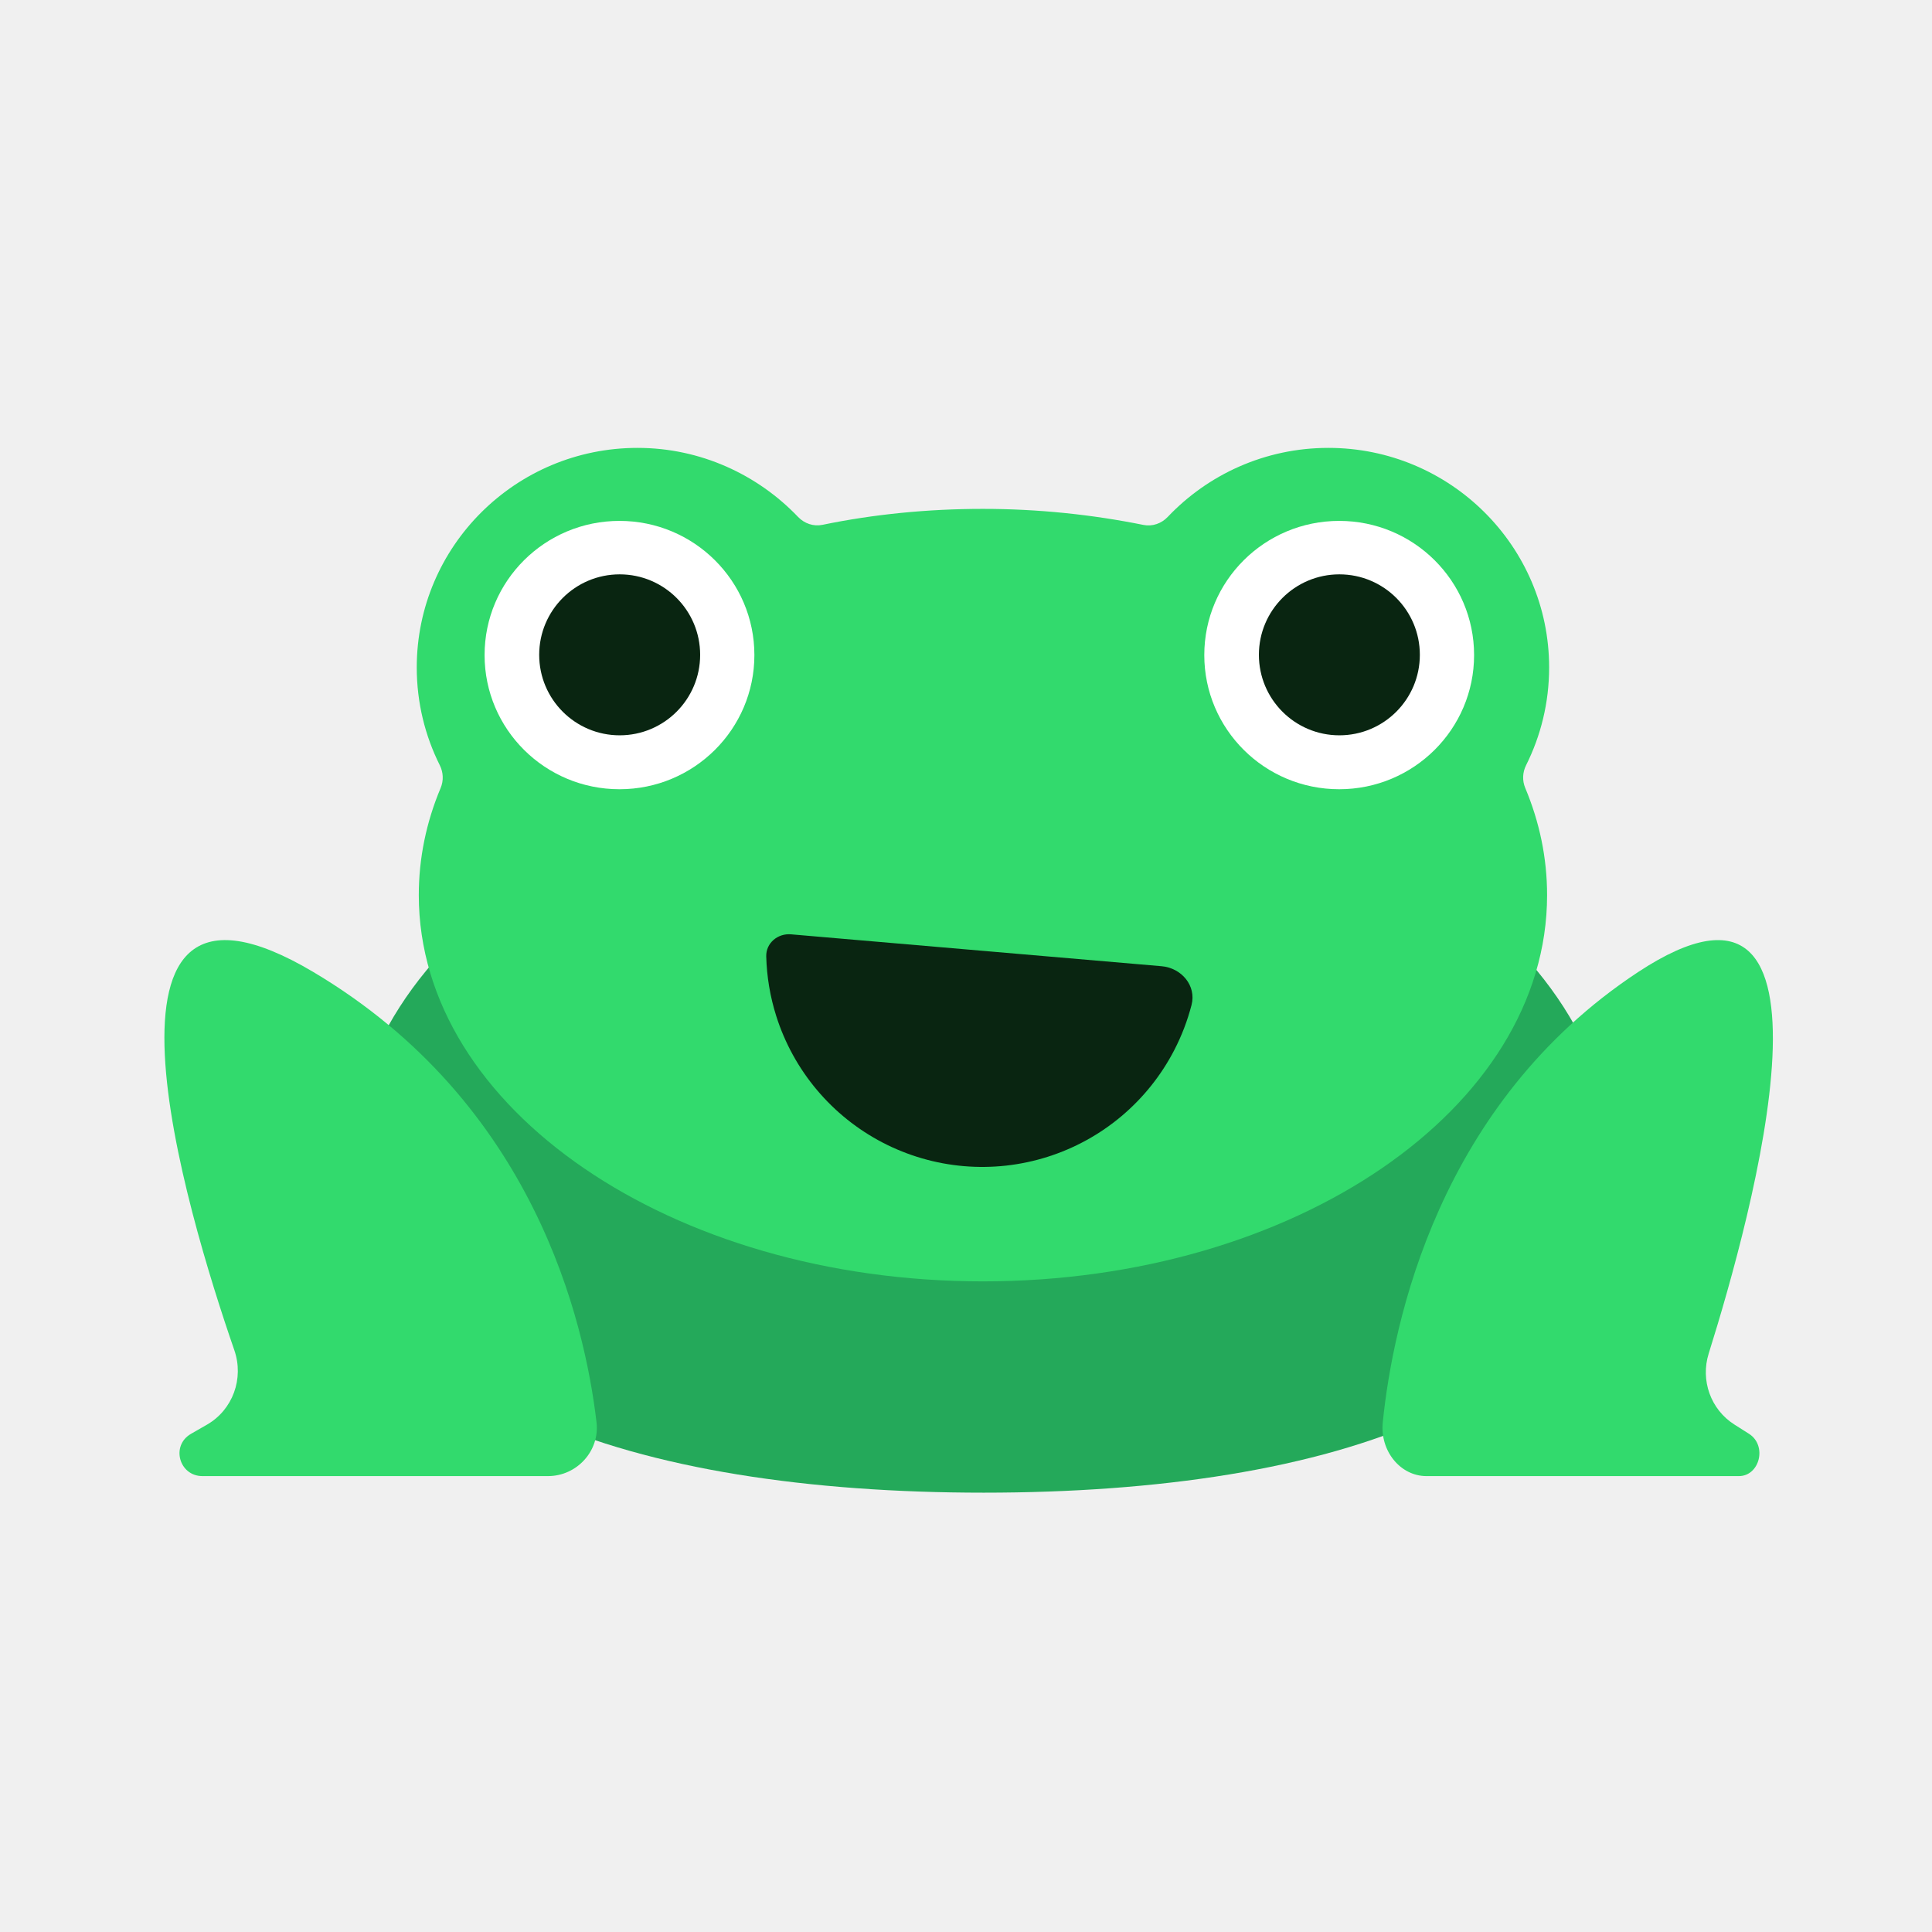
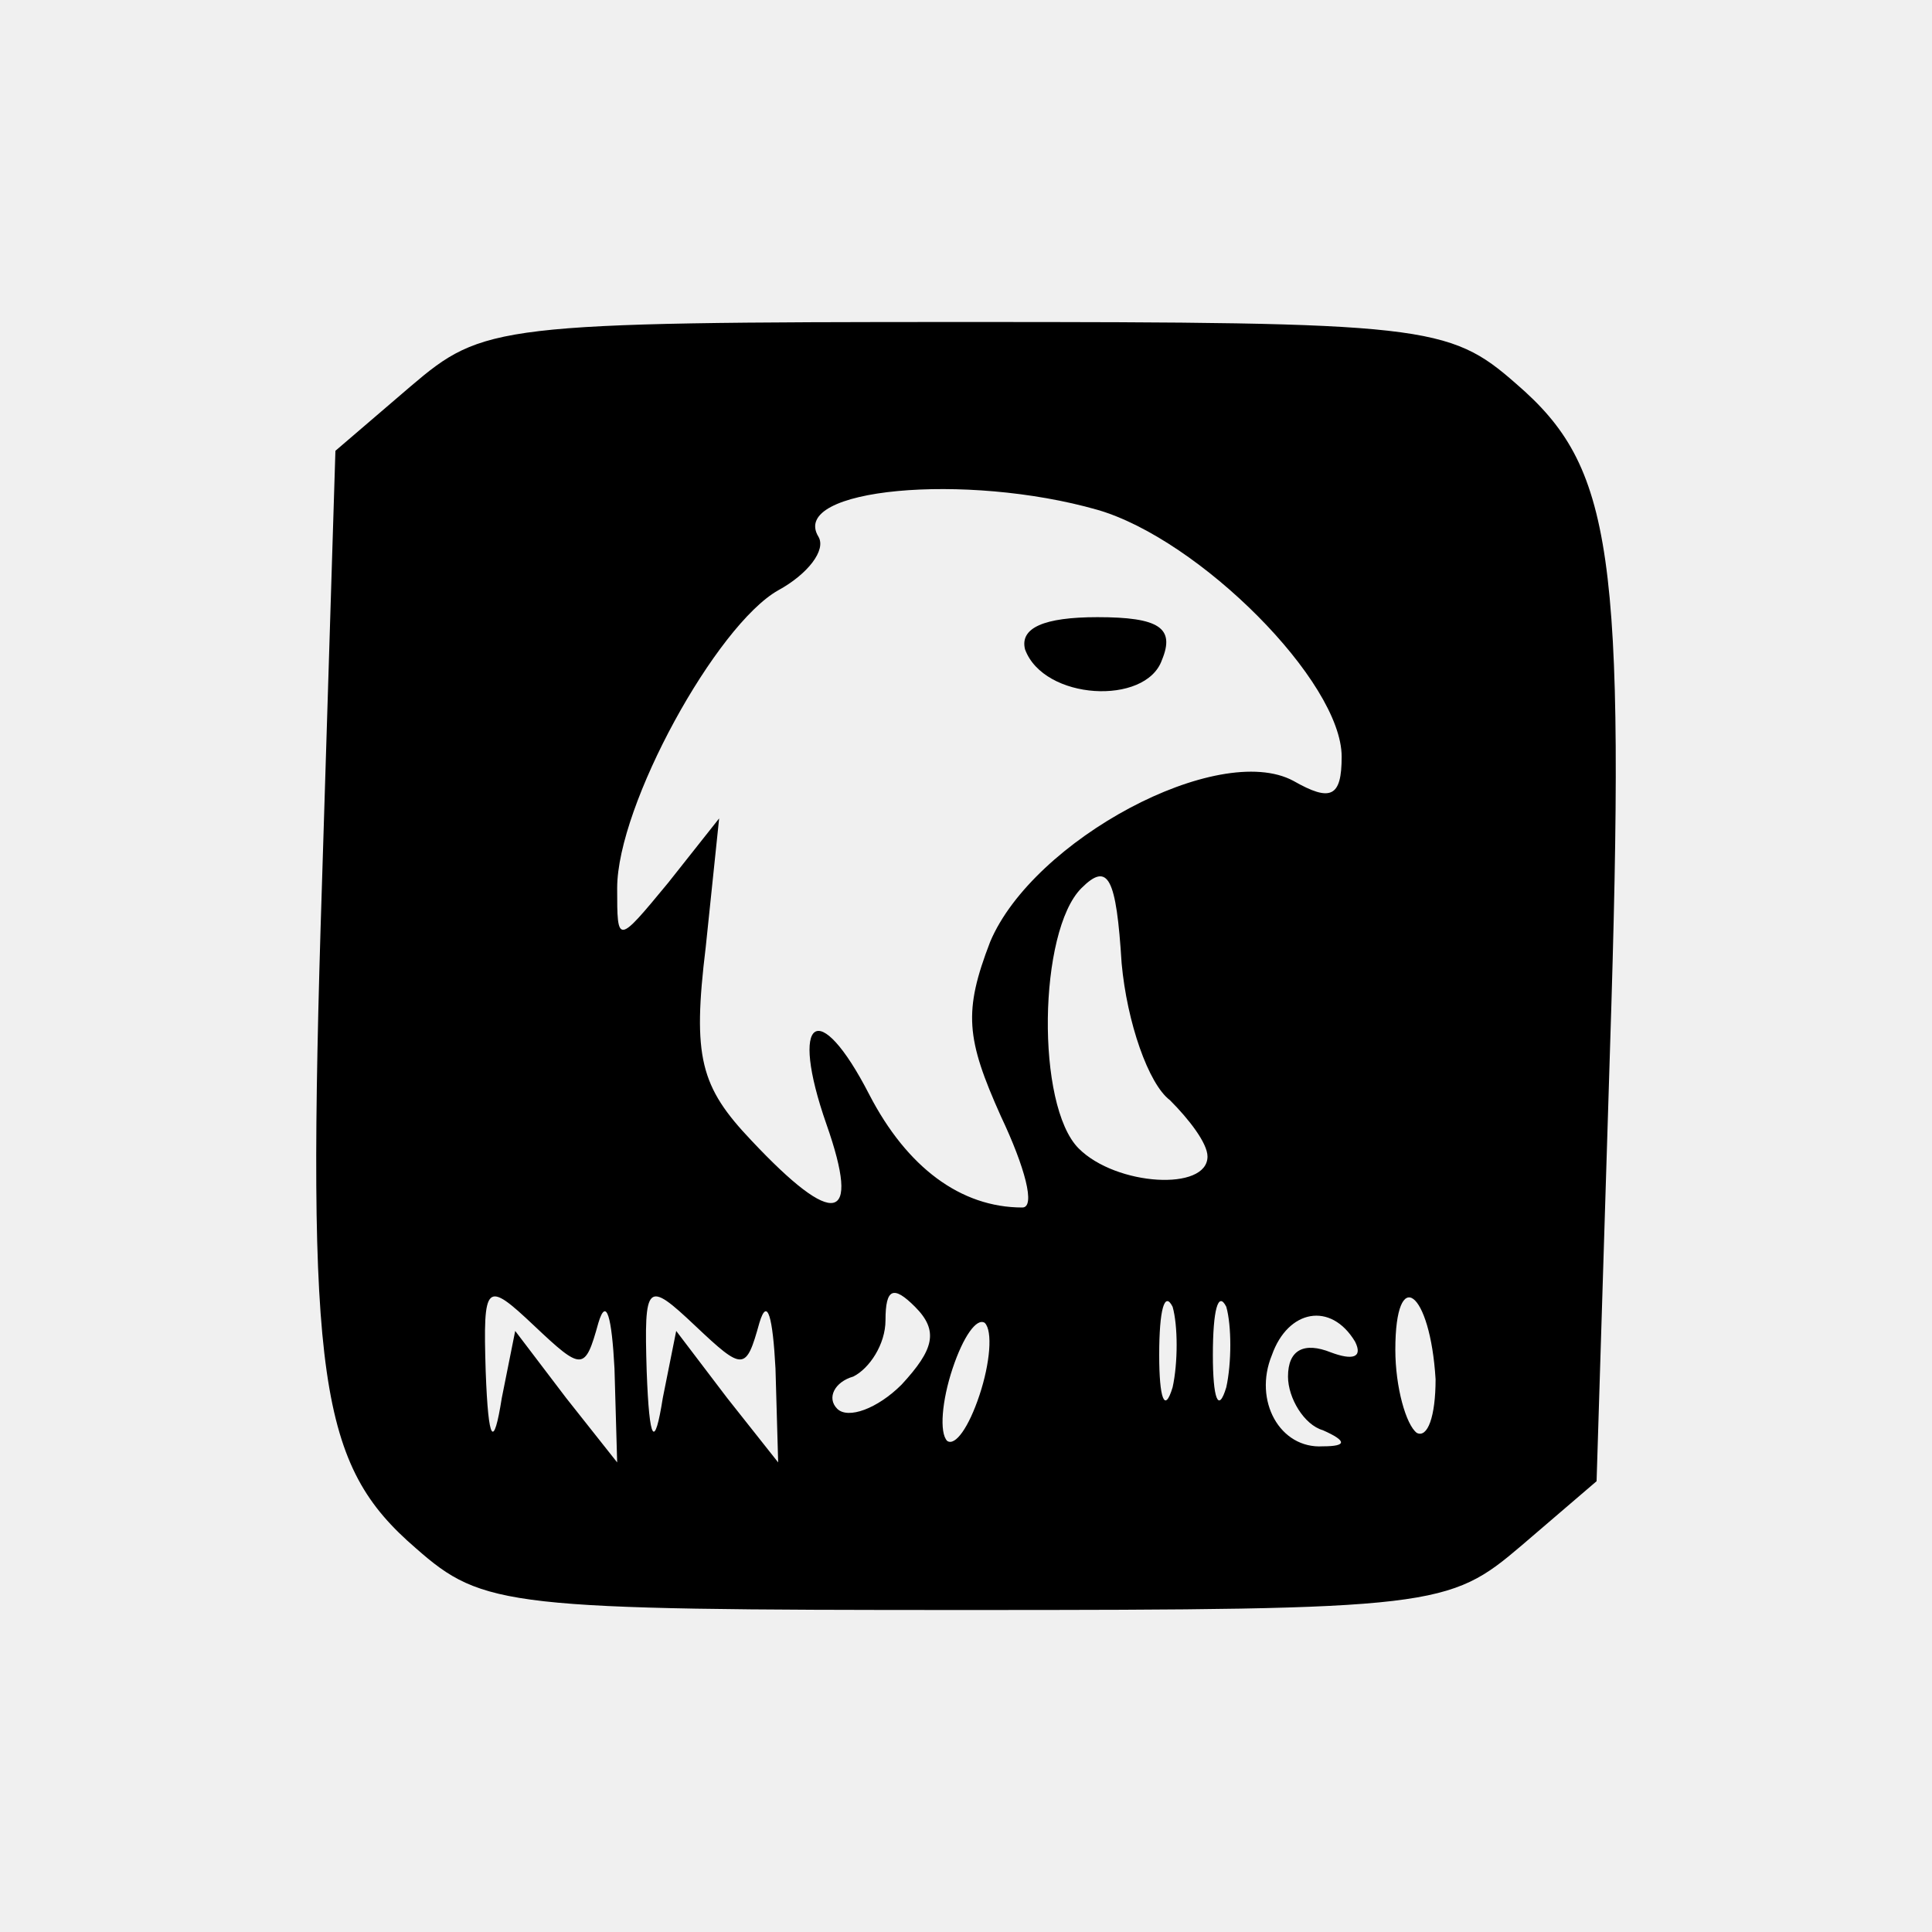
- <svg xmlns="http://www.w3.org/2000/svg" width="166" height="166" viewBox="0 0 166 166" fill="none">
-   <path d="M138.614 100.445C138.614 120.217 114.483 128.252 84.522 128.252C54.56 128.252 30.078 120.217 30.078 100.445C30.078 80.673 54.385 64.673 84.346 64.673C114.307 64.673 138.614 80.707 138.614 100.445Z" fill="#24A95A" />
-   <path d="M133.103 57.347C133.103 46.937 124.603 38.483 114.136 38.483C108.693 38.483 103.787 40.772 100.33 44.417C99.794 44.982 99.012 45.257 98.249 45.103C93.869 44.219 89.236 43.723 84.456 43.723C79.676 43.723 75.043 44.19 70.663 45.095C69.9 45.253 69.114 44.983 68.575 44.419C65.09 40.773 60.187 38.483 54.775 38.483C44.308 38.483 35.808 46.937 35.808 57.347C35.808 60.384 36.526 63.227 37.791 65.757C38.094 66.363 38.125 67.072 37.863 67.697C36.635 70.621 35.983 73.709 35.983 76.91C35.983 95.25 57.691 110.097 84.456 110.097C111.221 110.097 132.928 95.25 132.928 76.91C132.928 73.709 132.276 70.621 131.048 67.697C130.786 67.072 130.817 66.363 131.12 65.757C132.385 63.227 133.103 60.384 133.103 57.347Z" fill="#32DA6D" />
-   <path d="M53.227 67.812C59.629 67.812 64.818 62.651 64.818 56.284C64.818 49.917 59.629 44.756 53.227 44.756C46.825 44.756 41.636 49.917 41.636 56.284C41.636 62.651 46.825 67.812 53.227 67.812Z" fill="white" />
-   <path d="M115.065 67.812C121.466 67.812 126.656 62.651 126.656 56.284C126.656 49.917 121.466 44.756 115.065 44.756C108.663 44.756 103.474 49.917 103.474 56.284C103.474 62.651 108.663 67.812 115.065 67.812Z" fill="white" />
-   <path d="M47.076 126.829C49.57 126.829 51.537 124.663 51.256 122.218C50.237 113.554 45.917 94.795 26.914 83.512C6.084 71.139 15.994 104.034 20.137 116.019C20.974 118.443 20.003 121.135 17.778 122.412L16.412 123.196C14.656 124.209 15.393 126.829 17.396 126.829H47.076Z" fill="#32DA6D" />
-   <path d="M122.566 126.829C120.318 126.829 118.562 124.663 118.808 122.218C119.686 113.589 123.62 94.795 140.761 83.512C159.741 71.043 150.503 104.548 146.815 116.294C146.092 118.598 146.982 121.107 149.022 122.399L150.28 123.196C151.86 124.209 151.193 126.829 149.402 126.829H122.566Z" fill="#32DA6D" />
-   <path d="M53.243 63.179C57.062 63.179 60.158 60.083 60.158 56.264C60.158 52.445 57.062 49.349 53.243 49.349C49.424 49.349 46.328 52.445 46.328 56.264C46.328 60.083 49.424 63.179 53.243 63.179Z" fill="#092511" />
-   <path d="M115.081 63.179C118.9 63.179 121.995 60.083 121.995 56.264C121.995 52.445 118.9 49.349 115.081 49.349C111.262 49.349 108.166 52.445 108.166 56.264C108.166 60.083 111.262 63.179 115.081 63.179Z" fill="#092511" />
-   <path d="M99.799 83.018C101.514 83.165 102.81 84.686 102.378 86.352C102.029 87.698 101.529 89.004 100.886 90.244C99.763 92.409 98.225 94.332 96.359 95.902C94.493 97.472 92.336 98.66 90.011 99.396C87.686 100.133 85.239 100.405 82.809 100.196C80.379 99.987 78.014 99.301 75.849 98.178C73.685 97.055 71.762 95.517 70.192 93.651C68.621 91.785 67.434 89.628 66.697 87.303C66.17 85.64 65.881 83.913 65.836 82.176C65.806 81.029 66.824 80.181 67.967 80.279L84.401 81.693L99.799 83.018Z" fill="#092511" />
+ <svg xmlns="http://www.w3.org/2000/svg" version="1.0" width="72" height="72" viewBox="0 0 72 72" preserveAspectRatio="xMidYMid meet">
+   <g transform="translate(0.0,72) scale(0.1,-0.1)" fill="#000000" stroke="none">
+     <path d="M153 576 l-28 -24 -5 -161 c-6 -186 -1 -217 35 -248 25 -22 34 -23 205 -23 175 0 180 1 207 24 l28 24 5 161 c6 186 1 217 -35 248 -25 22 -34 23 -205 23 -175 0 -180 -1 -207 -24z m256 -46 c38 -11 91 -64 91 -92 0 -15 -4 -17 -18 -9 -28 15 -97 -22 -113 -60 -10 -26 -9 -36 4 -65 9 -19 13 -34 8 -34 -23 0 -43 15 -57 42 -19 37 -30 29 -16 -11 13 -37 3 -39 -28 -6 -19 20 -22 31 -17 72 l5 48 -19 -24 c-19 -23 -19 -23 -19 -2 0 31 37 98 60 111 11 6 18 15 15 20 -11 18 55 24 104 10z m27 -220 c7 -7 14 -16 14 -21 0 -13 -34 -11 -48 3 -16 16 -15 81 1 97 10 10 13 4 15 -28 2 -22 10 -45 18 -51z m-213 -83 c3 10 5 2 6 -17 l1 -35 -19 24 -19 25 -5 -25 c-3 -19 -5 -17 -6 10 -1 33 0 34 18 17 18 -17 19 -17 24 1z m60 0 c3 10 5 2 6 -17 l1 -35 -19 24 -19 25 -5 -25 c-3 -19 -5 -17 -6 10 -1 33 0 34 18 17 18 -17 19 -17 24 1z m53 -23 c-9 -9 -20 -13 -24 -9 -4 4 -1 10 6 12 6 3 12 12 12 21 0 12 3 13 11 5 9 -9 7 -16 -5 -29z m101 -1 c-3 -10 -5 -4 -5 12 0 17 2 24 5 18 2 -7 2 -21 0 -30z m20 0 c-3 -10 -5 -4 -5 12 0 17 2 24 5 18 2 -7 2 -21 0 -30z m78 3 c0 -14 -3 -22 -7 -20 -4 3 -8 17 -8 31 0 32 13 22 15 -11z m-170 -6 c-4 -12 -9 -19 -12 -17 -3 3 -2 15 2 27 4 12 9 19 12 17 3 -3 2 -15 -2 -27z m140 20 c3 -6 -1 -7 -9 -4 -10 4 -16 1 -16 -9 0 -8 6 -18 13 -20 9 -4 9 -6 0 -6 -16 -1 -26 17 -19 34 6 17 22 20 31 5z" />
+     <path d="M382 478 c7 -19 45 -21 51 -4 5 12 -1 16 -24 16 -20 0 -29 -4 -27 -12z" />
+   </g>
</svg>
